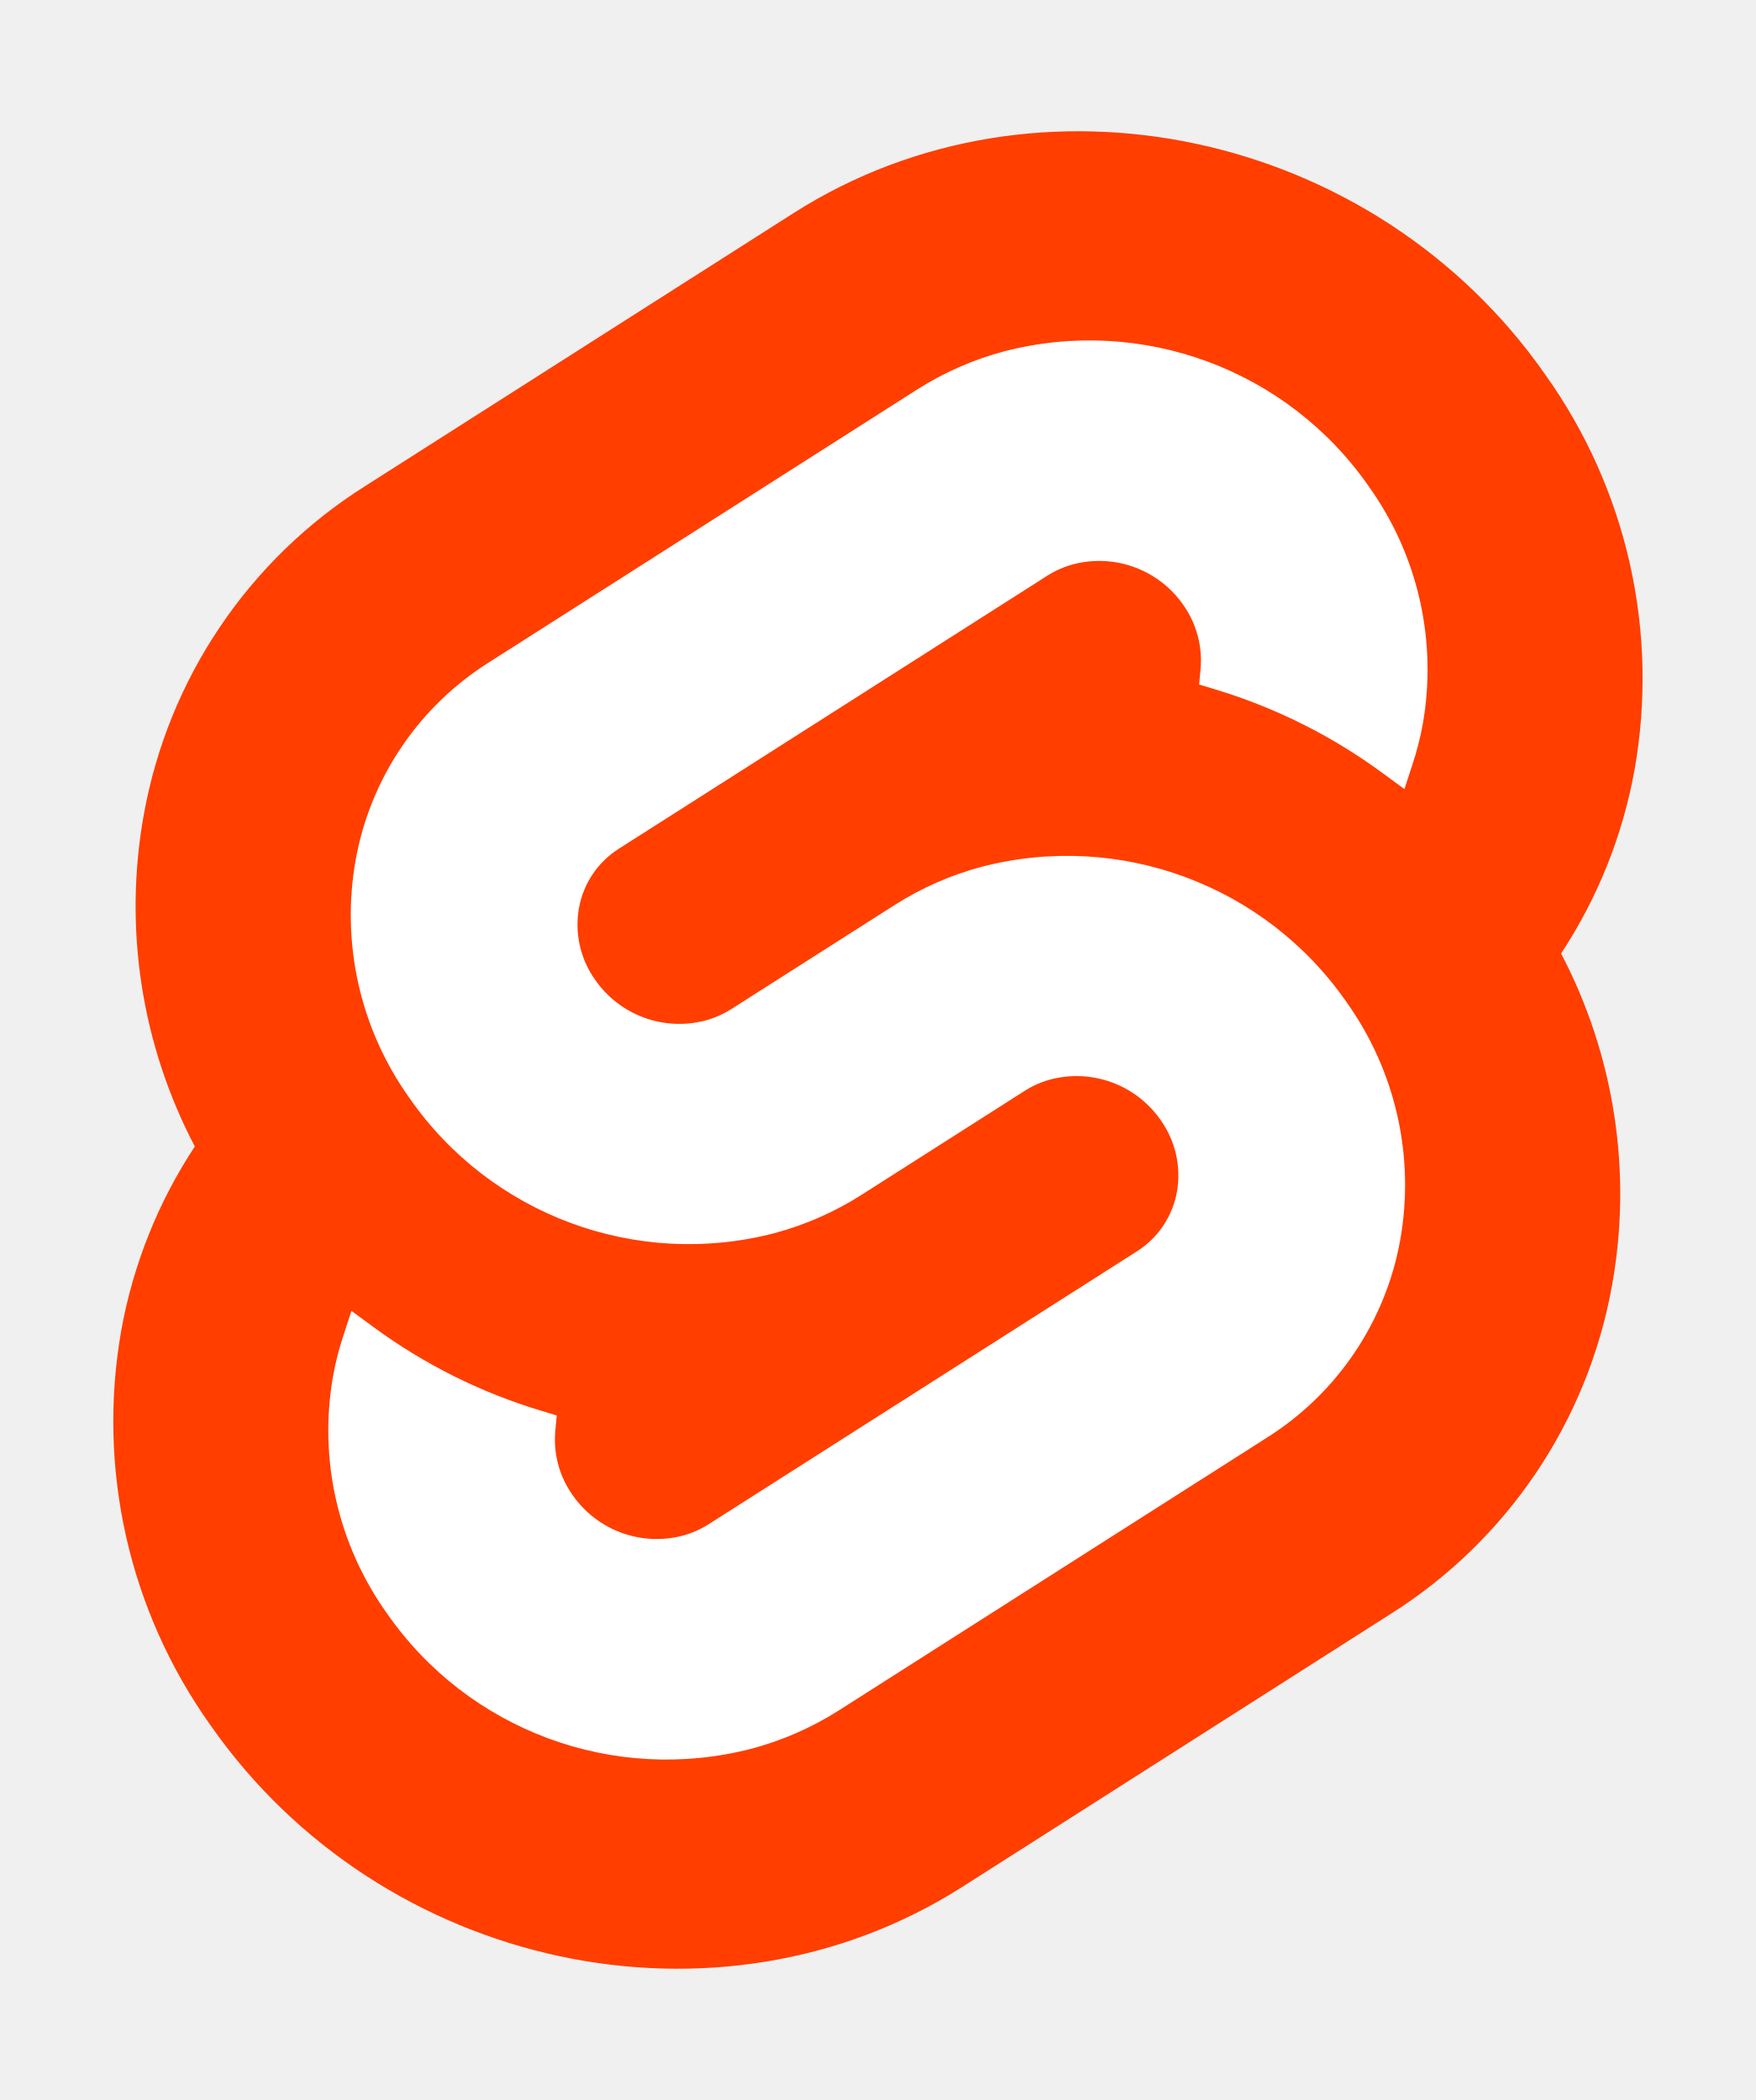
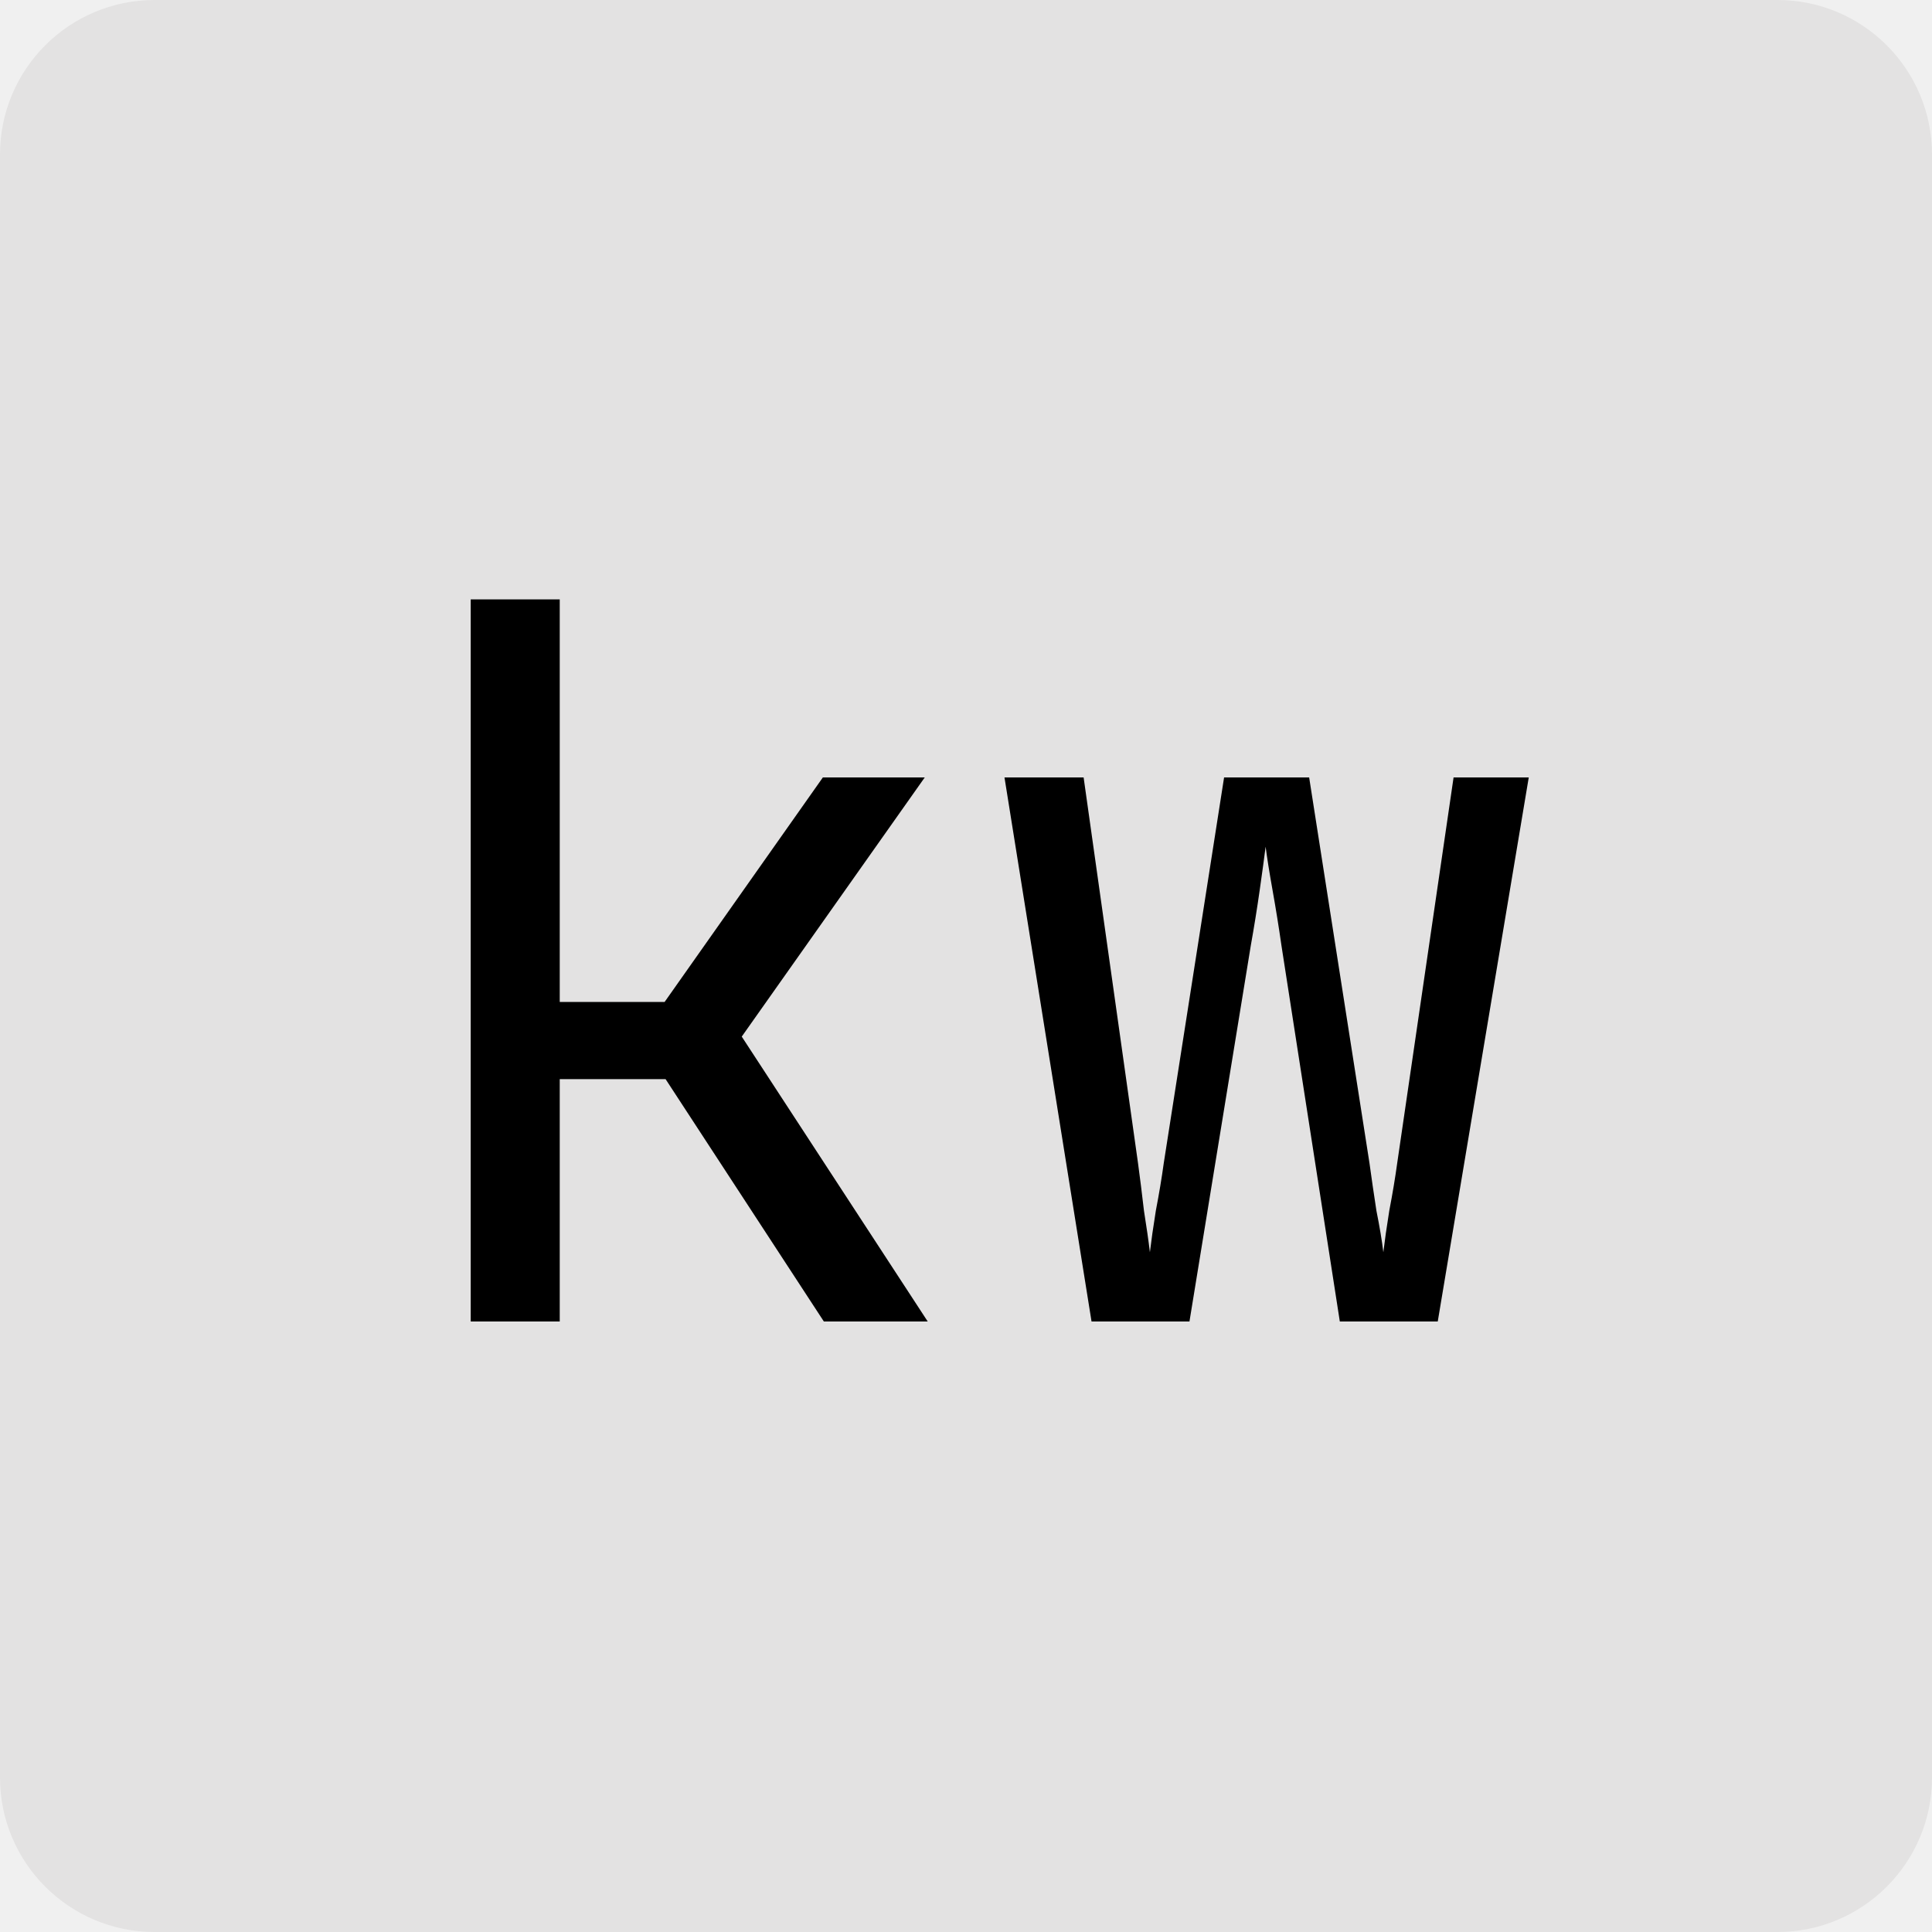
- <svg xmlns="http://www.w3.org/2000/svg" width="107" height="128" viewBox="0 0 107 128">
-   <path d="M94.157 22.819c-10.4-14.885-30.94-19.297-45.792-9.835L22.282 29.608A29.92 29.92 0 0 0 8.764 49.65a31.5 31.5 0 0 0 3.108 20.231 30 30 0 0 0-4.477 11.183 31.9 31.9 0 0 0 5.448 24.116c10.402 14.887 30.942 19.297 45.791 9.835l26.083-16.624A29.92 29.92 0 0 0 98.235 78.35a31.53 31.53 0 0 0-3.105-20.232 30 30 0 0 0 4.474-11.182 31.88 31.88 0 0 0-5.447-24.116" style="fill:#ff3e00" />
-   <path d="M45.817 106.582a20.72 20.72 0 0 1-22.237-8.243 19.17 19.17 0 0 1-3.277-14.503 18 18 0 0 1 .624-2.435l.49-1.498 1.337.981a33.6 33.6 0 0 0 10.203 5.098l.97.294-.09.968a5.85 5.85 0 0 0 1.052 3.878 6.24 6.24 0 0 0 6.695 2.485 5.8 5.8 0 0 0 1.603-.704L69.27 76.28a5.43 5.43 0 0 0 2.45-3.631 5.8 5.8 0 0 0-.987-4.371 6.24 6.24 0 0 0-6.698-2.487 5.7 5.7 0 0 0-1.6.704l-9.953 6.345a19 19 0 0 1-5.296 2.326 20.72 20.72 0 0 1-22.237-8.243 19.17 19.17 0 0 1-3.277-14.502 17.99 17.99 0 0 1 8.13-12.052l26.081-16.623a19 19 0 0 1 5.3-2.329 20.72 20.72 0 0 1 22.237 8.243 19.17 19.17 0 0 1 3.277 14.503 18 18 0 0 1-.624 2.435l-.49 1.498-1.337-.98a33.6 33.6 0 0 0-10.203-5.1l-.97-.294.09-.968a5.86 5.86 0 0 0-1.052-3.878 6.24 6.24 0 0 0-6.696-2.485 5.8 5.8 0 0 0-1.602.704L37.73 51.72a5.42 5.42 0 0 0-2.449 3.63 5.79 5.79 0 0 0 .986 4.372 6.24 6.24 0 0 0 6.698 2.486 5.8 5.8 0 0 0 1.602-.704l9.952-6.342a19 19 0 0 1 5.295-2.328 20.72 20.72 0 0 1 22.237 8.242 19.17 19.17 0 0 1 3.277 14.503 18 18 0 0 1-8.13 12.053l-26.081 16.622a19 19 0 0 1-5.3 2.328" style="fill:#fff" />
+ <svg xmlns="http://www.w3.org/2000/svg" width="250" height="250" viewBox="0 0 250 250" fill="none">
+   <rect width="250" height="250" rx="20" fill="#E3E2E2" />
+   <path d="M60.91 171V77.56H72.43V129.656H85.998L106.478 100.6H119.662L95.982 134.136L120.046 171H106.606L86.126 139.64H72.43V171H60.91ZM141.244 171L129.98 100.6H140.22L147.26 150.52C147.516 152.397 147.772 154.445 148.028 156.664C148.369 158.797 148.625 160.589 148.796 162.04C148.967 160.589 149.223 158.797 149.564 156.664C149.991 154.445 150.332 152.397 150.588 150.52L158.396 100.6H169.404L177.212 150.52C177.468 152.397 177.767 154.445 178.108 156.664C178.535 158.797 178.833 160.589 179.004 162.04C179.175 160.589 179.431 158.797 179.772 156.664C180.199 154.445 180.54 152.397 180.796 150.52L188.092 100.6H197.82L186.044 171H173.372L165.82 122.36C165.479 119.971 165.095 117.581 164.668 115.192C164.241 112.803 163.943 110.925 163.772 109.56C163.601 110.925 163.345 112.803 163.004 115.192C162.663 117.581 162.279 119.971 161.852 122.36L153.916 171H141.244Z" fill="black" />
</svg>
